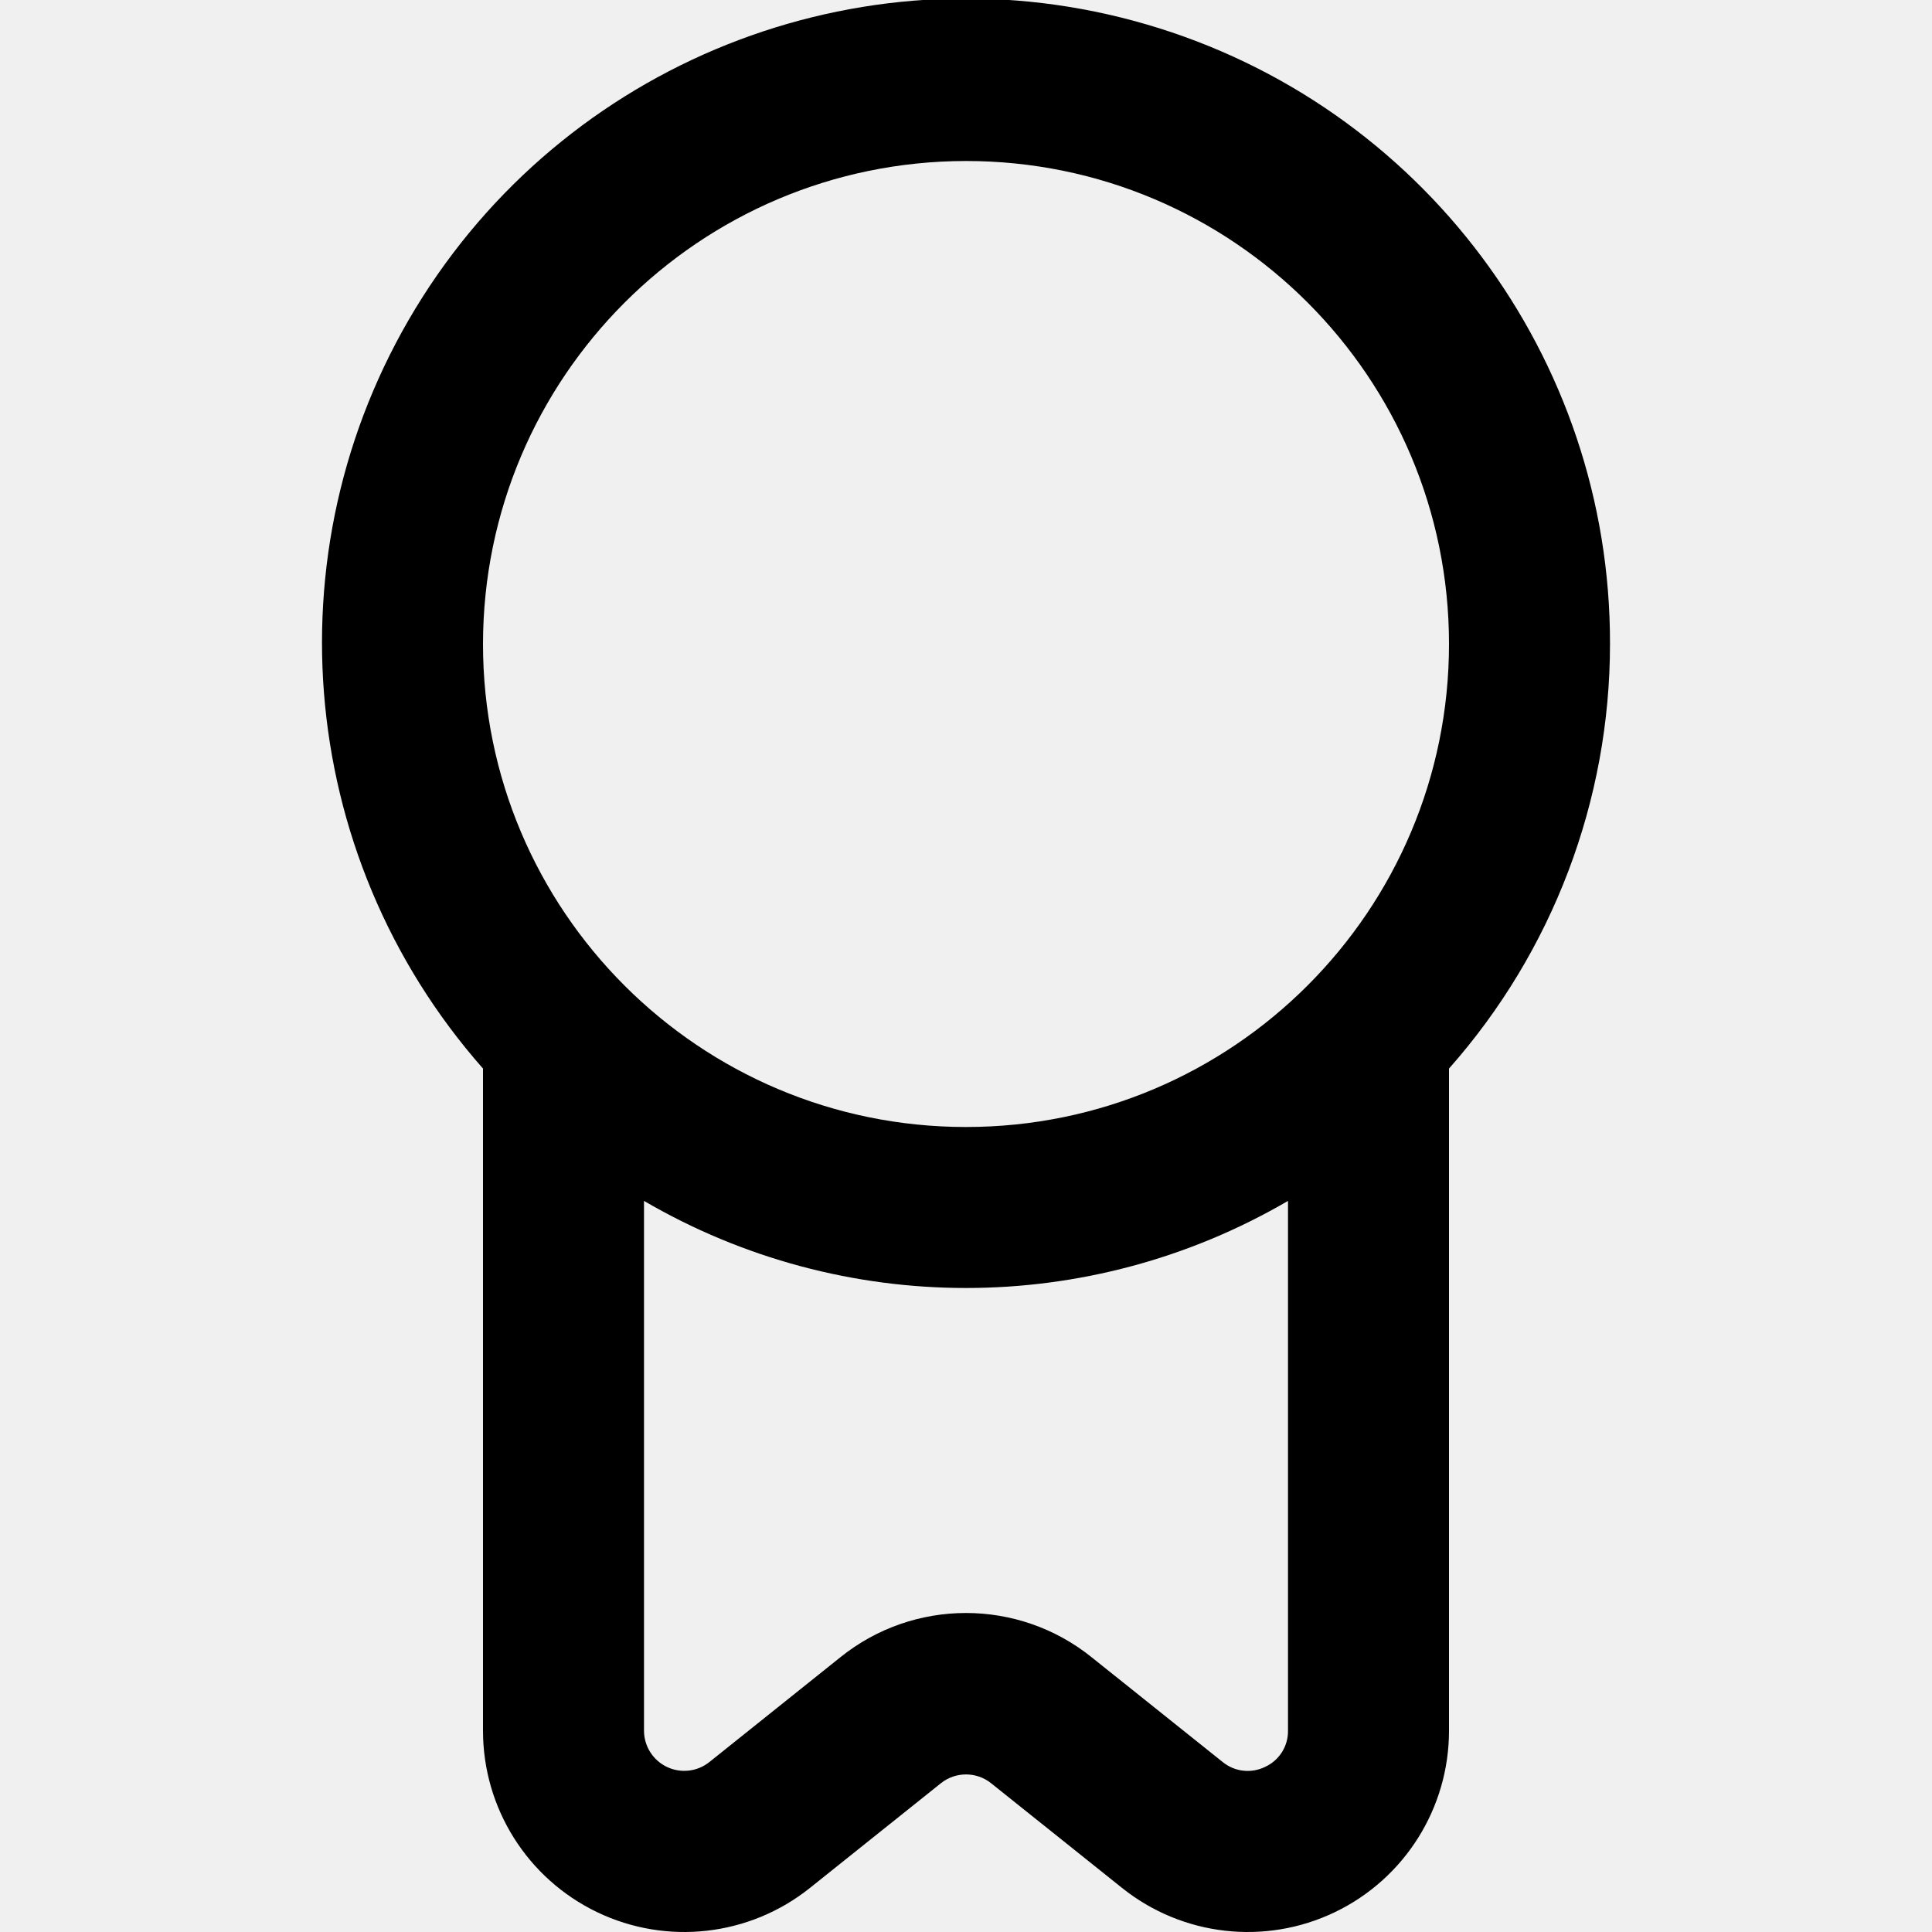
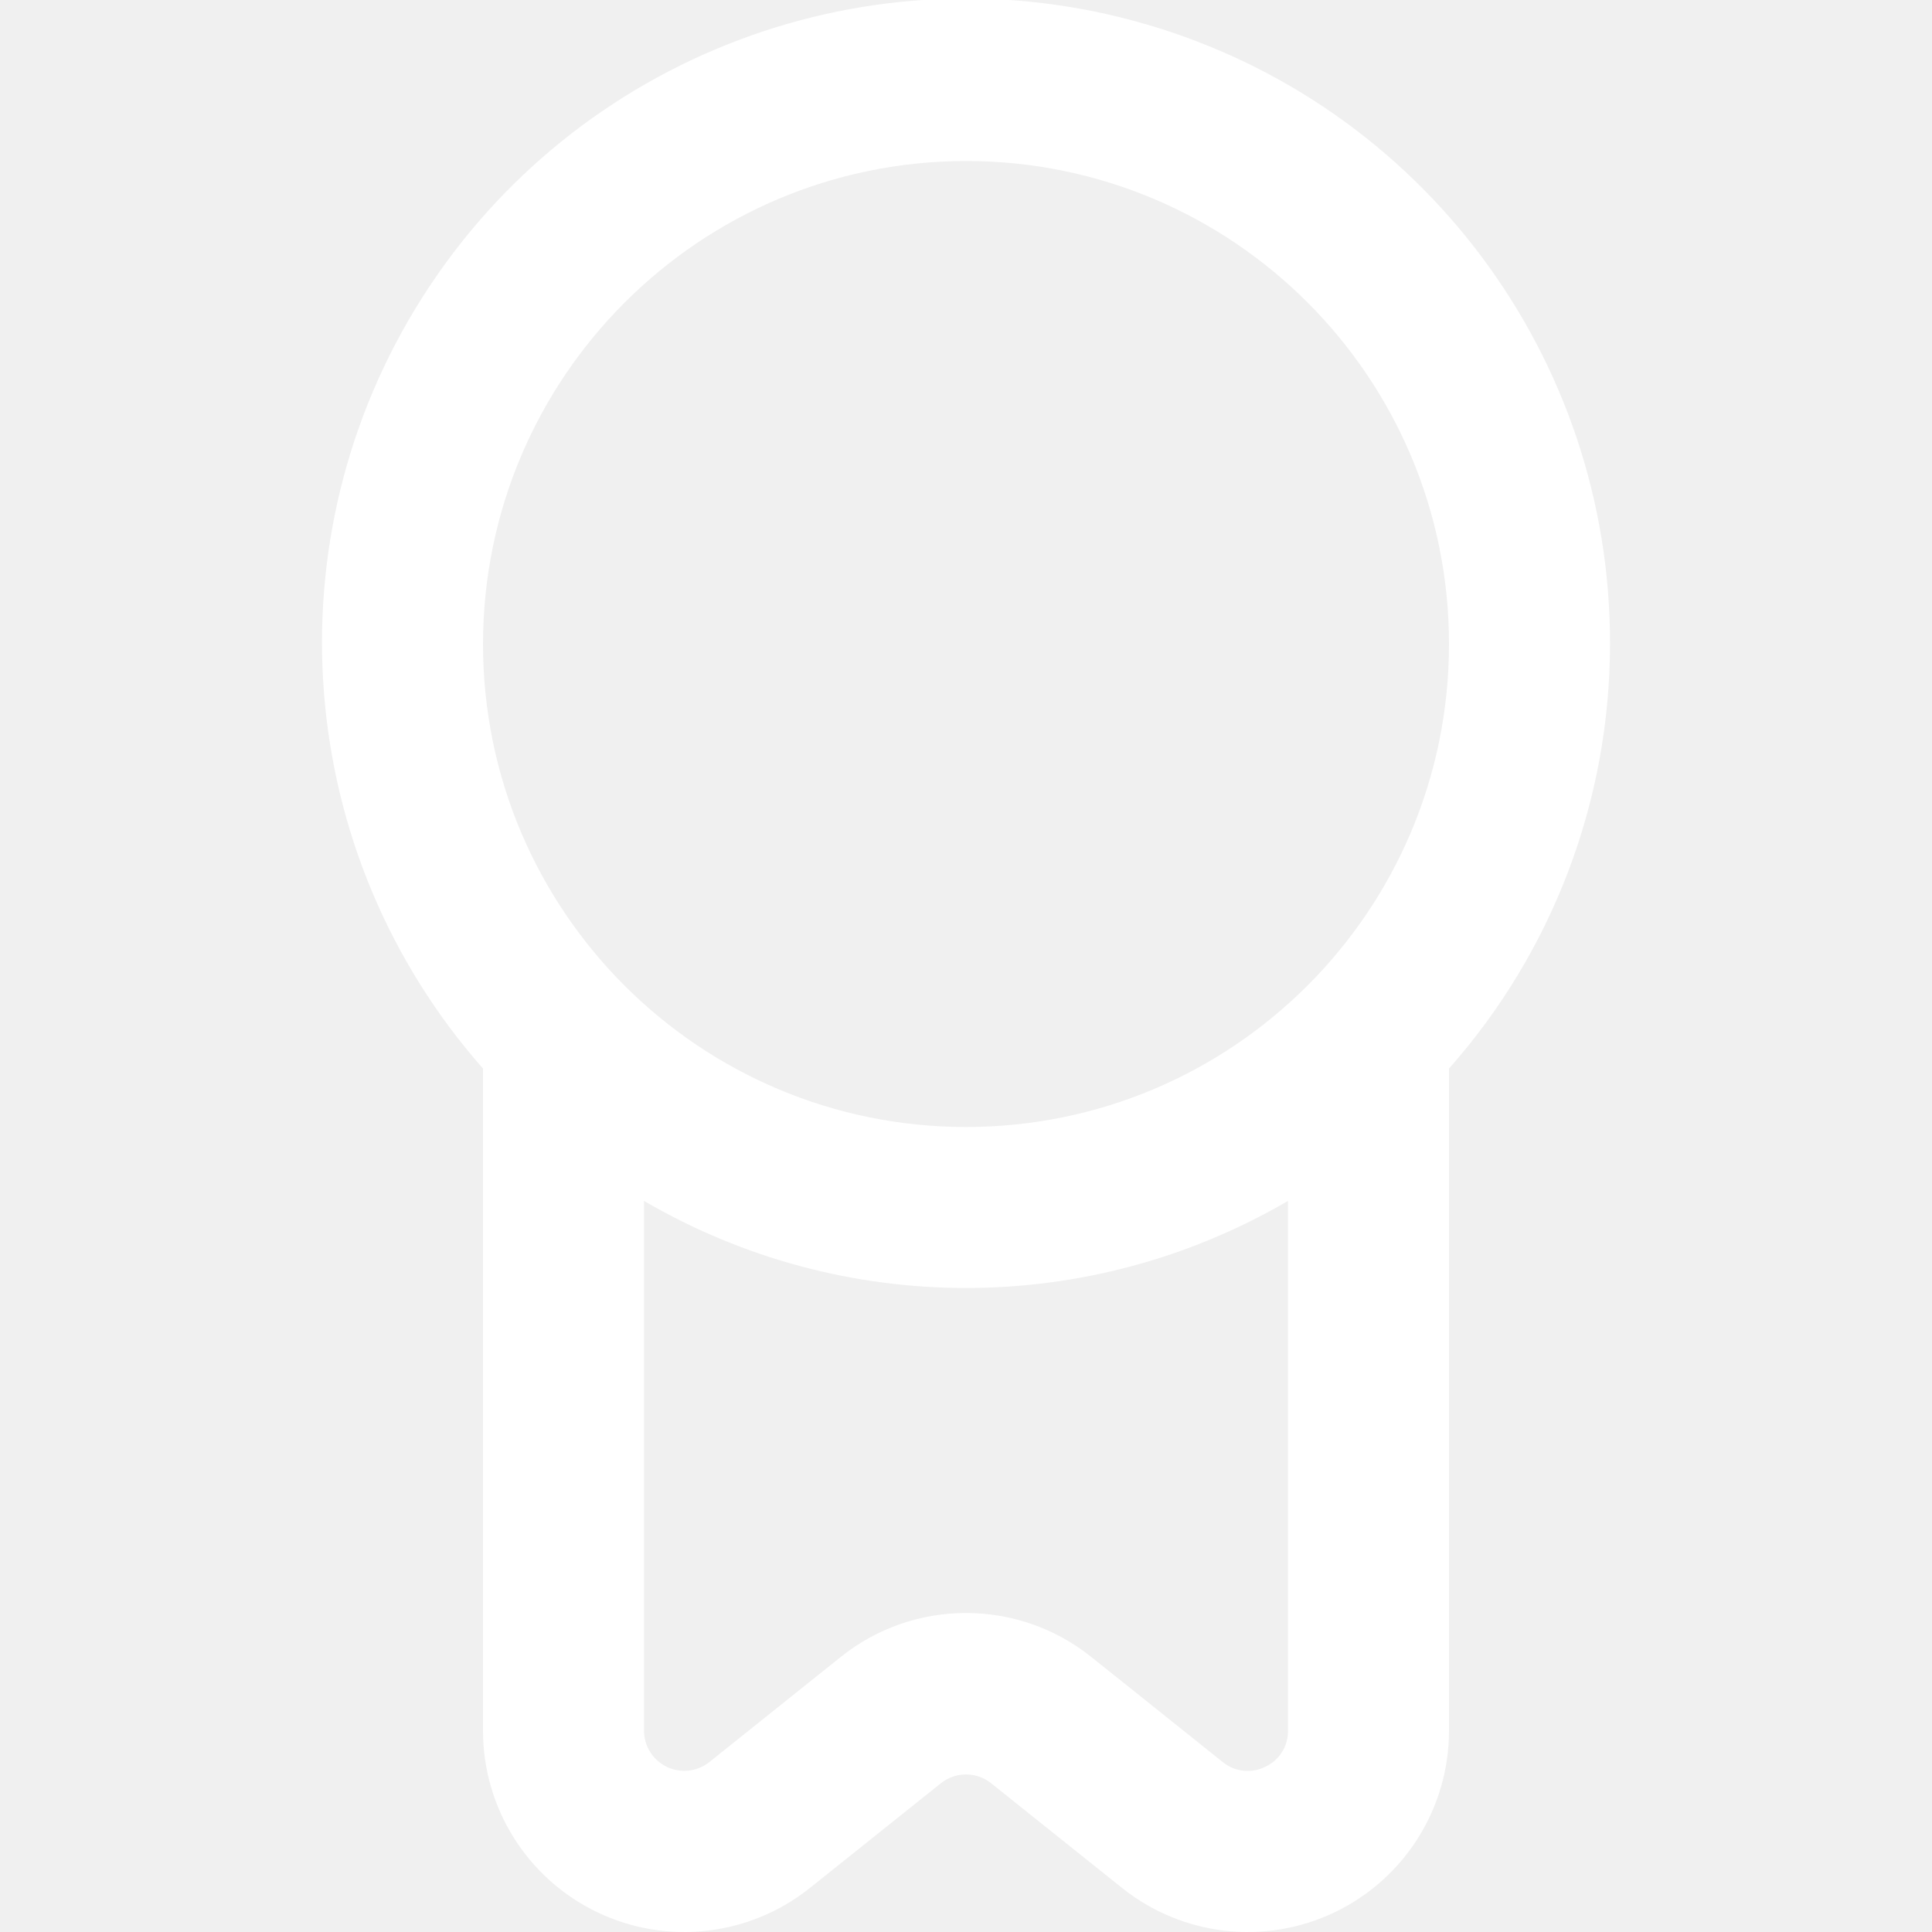
<svg xmlns="http://www.w3.org/2000/svg" id="Layer_1" height="512" viewBox="0 0 24 24" width="512" data-name="Layer 1">
-   <path d="m20 8a8 8 0 1 0 -14 5.274v8.226a2.5 2.5 0 0 0 4.062 1.952l1.626-1.3a.5.5 0 0 1 .624 0l1.626 1.3a2.5 2.5 0 0 0 4.062-1.952v-8.226a7.957 7.957 0 0 0 2-5.274zm-8-6a6 6 0 1 1 -6 6 6.006 6.006 0 0 1 6-6zm3.717 19.948a.491.491 0 0 1 -.529-.06l-1.626-1.3a2.49 2.49 0 0 0 -3.124 0l-1.625 1.3a.5.5 0 0 1 -.813-.388v-6.582a7.935 7.935 0 0 0 8 0v6.582a.487.487 0 0 1 -.283.448z" />
+   <path d="m20 8a8 8 0 1 0 -14 5.274v8.226a2.5 2.5 0 0 0 4.062 1.952l1.626-1.3a.5.5 0 0 1 .624 0l1.626 1.3a2.5 2.5 0 0 0 4.062-1.952v-8.226a7.957 7.957 0 0 0 2-5.274zm-8-6a6 6 0 1 1 -6 6 6.006 6.006 0 0 1 6-6zm3.717 19.948a.491.491 0 0 1 -.529-.06l-1.626-1.3a2.49 2.49 0 0 0 -3.124 0l-1.625 1.3a.5.5 0 0 1 -.813-.388v-6.582a7.935 7.935 0 0 0 8 0v6.582a.487.487 0 0 1 -.283.448z" fill="white" />
</svg>
